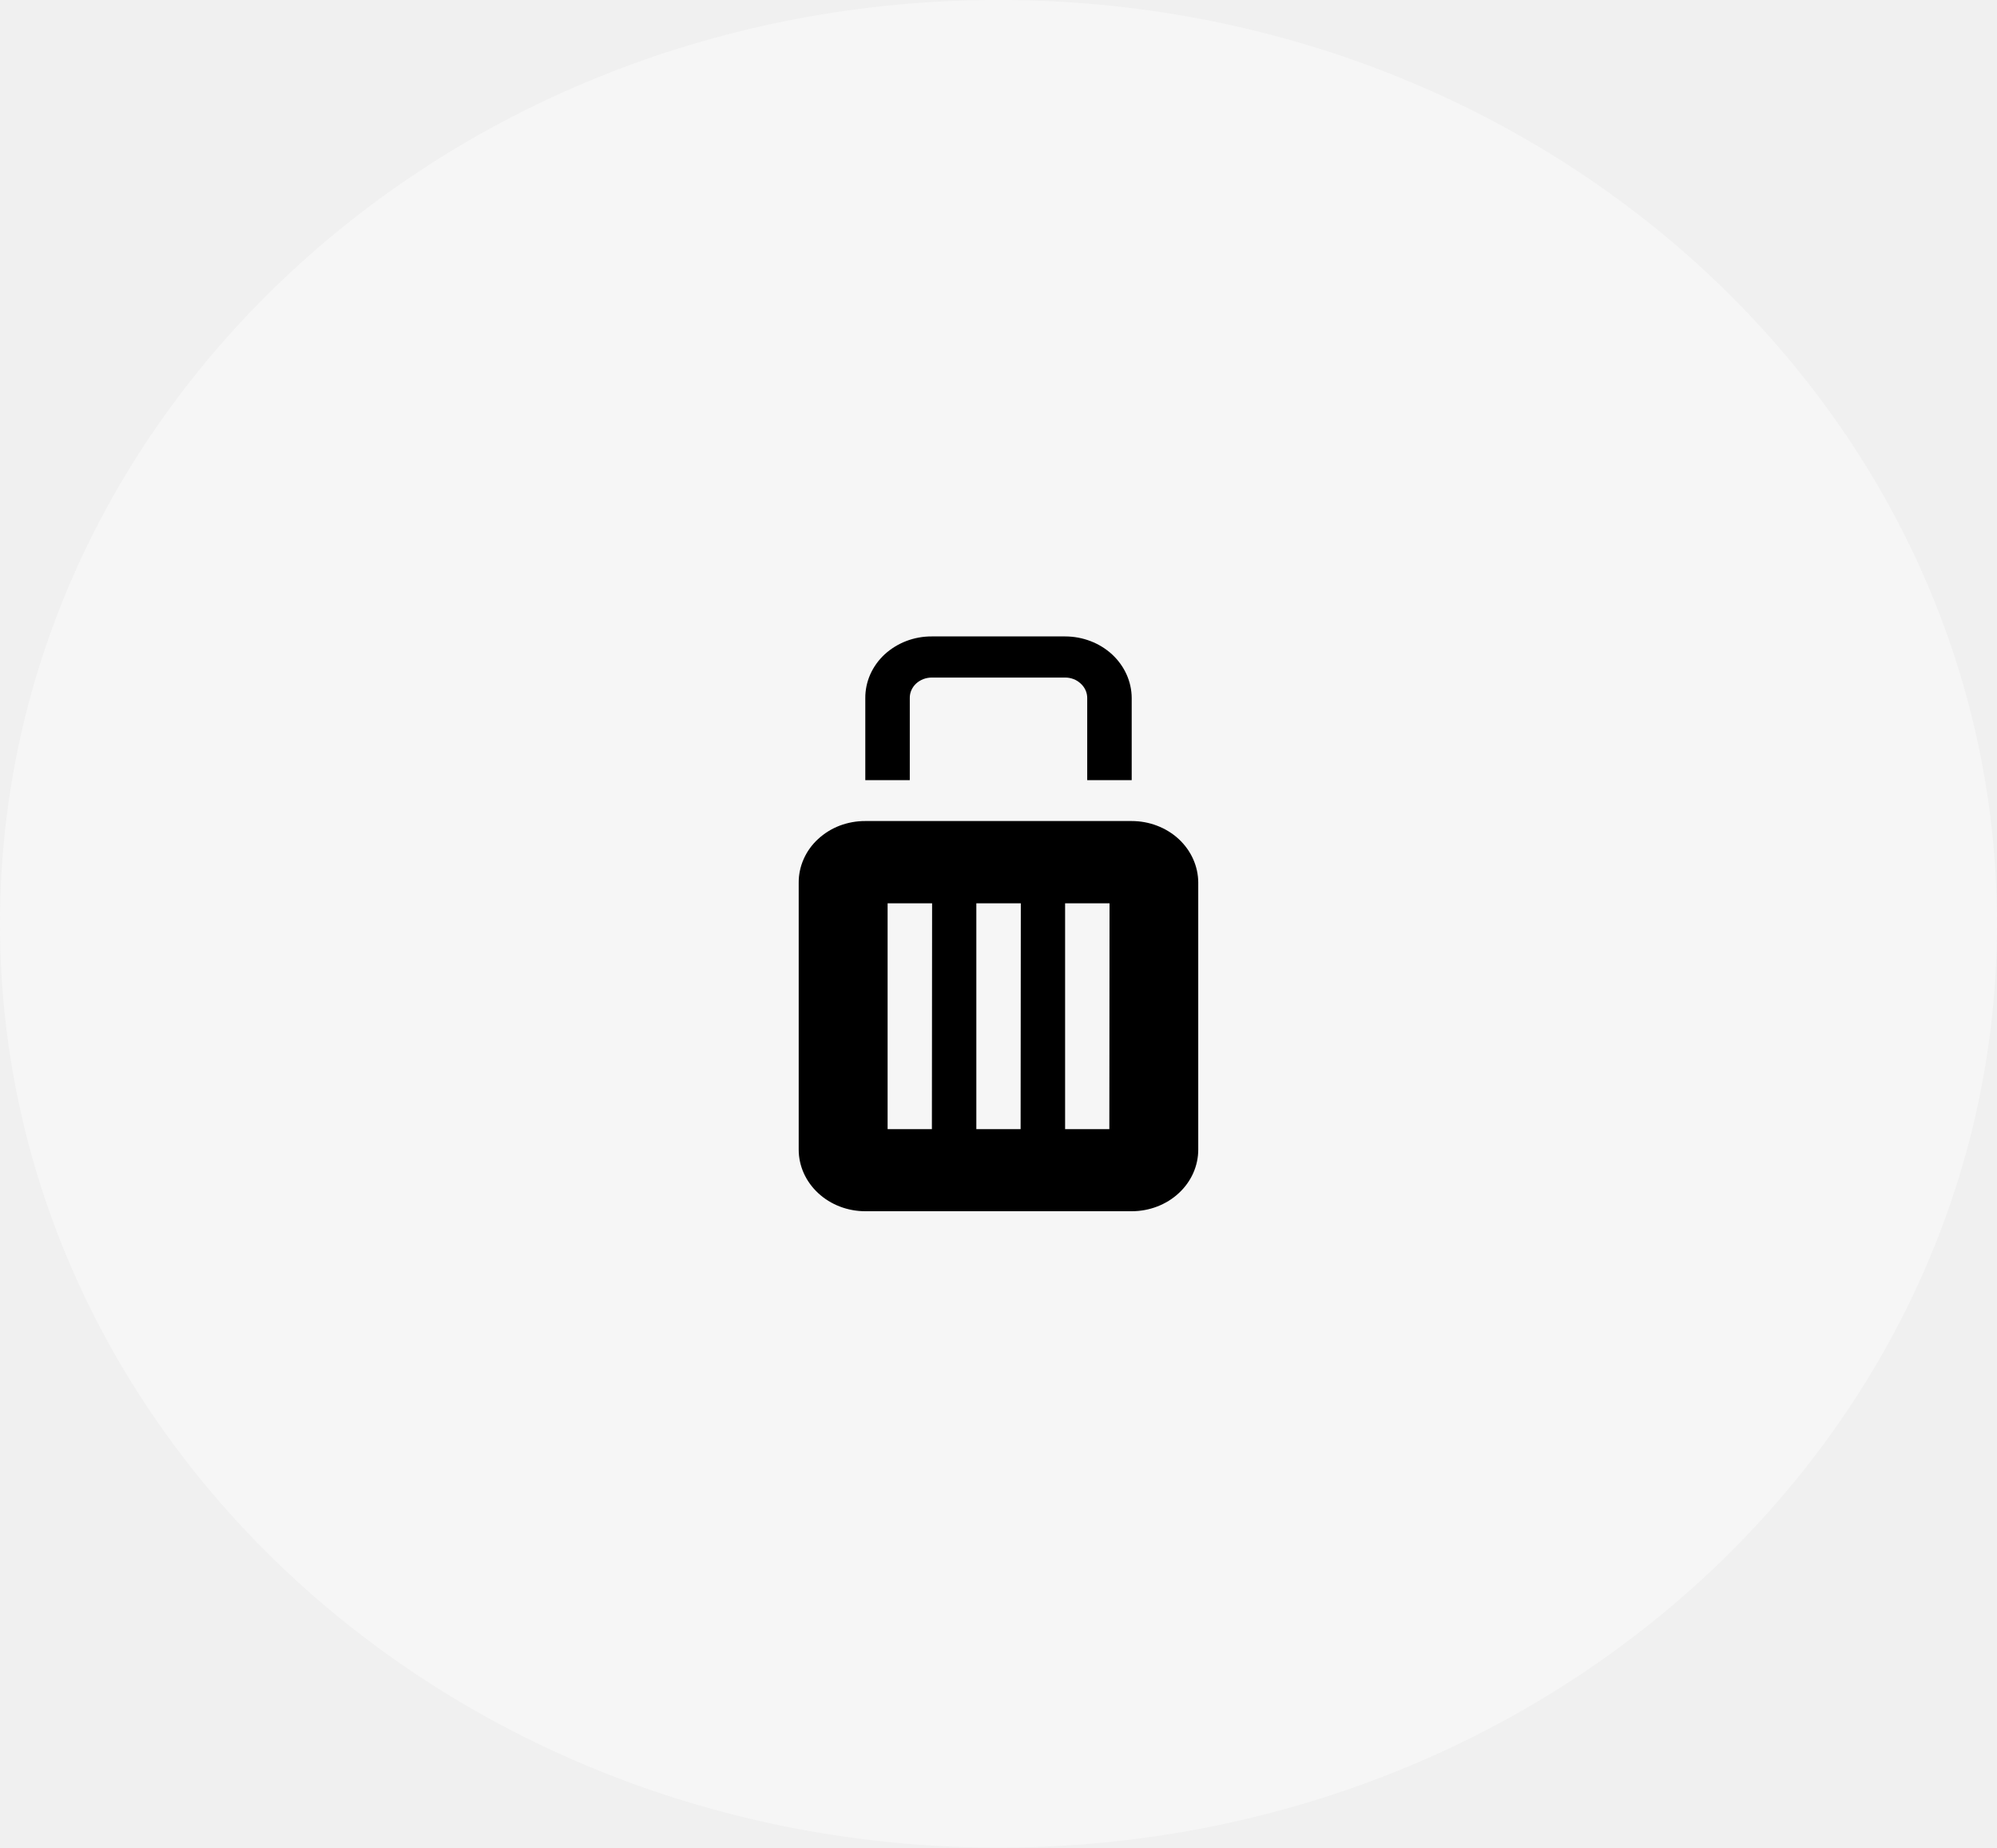
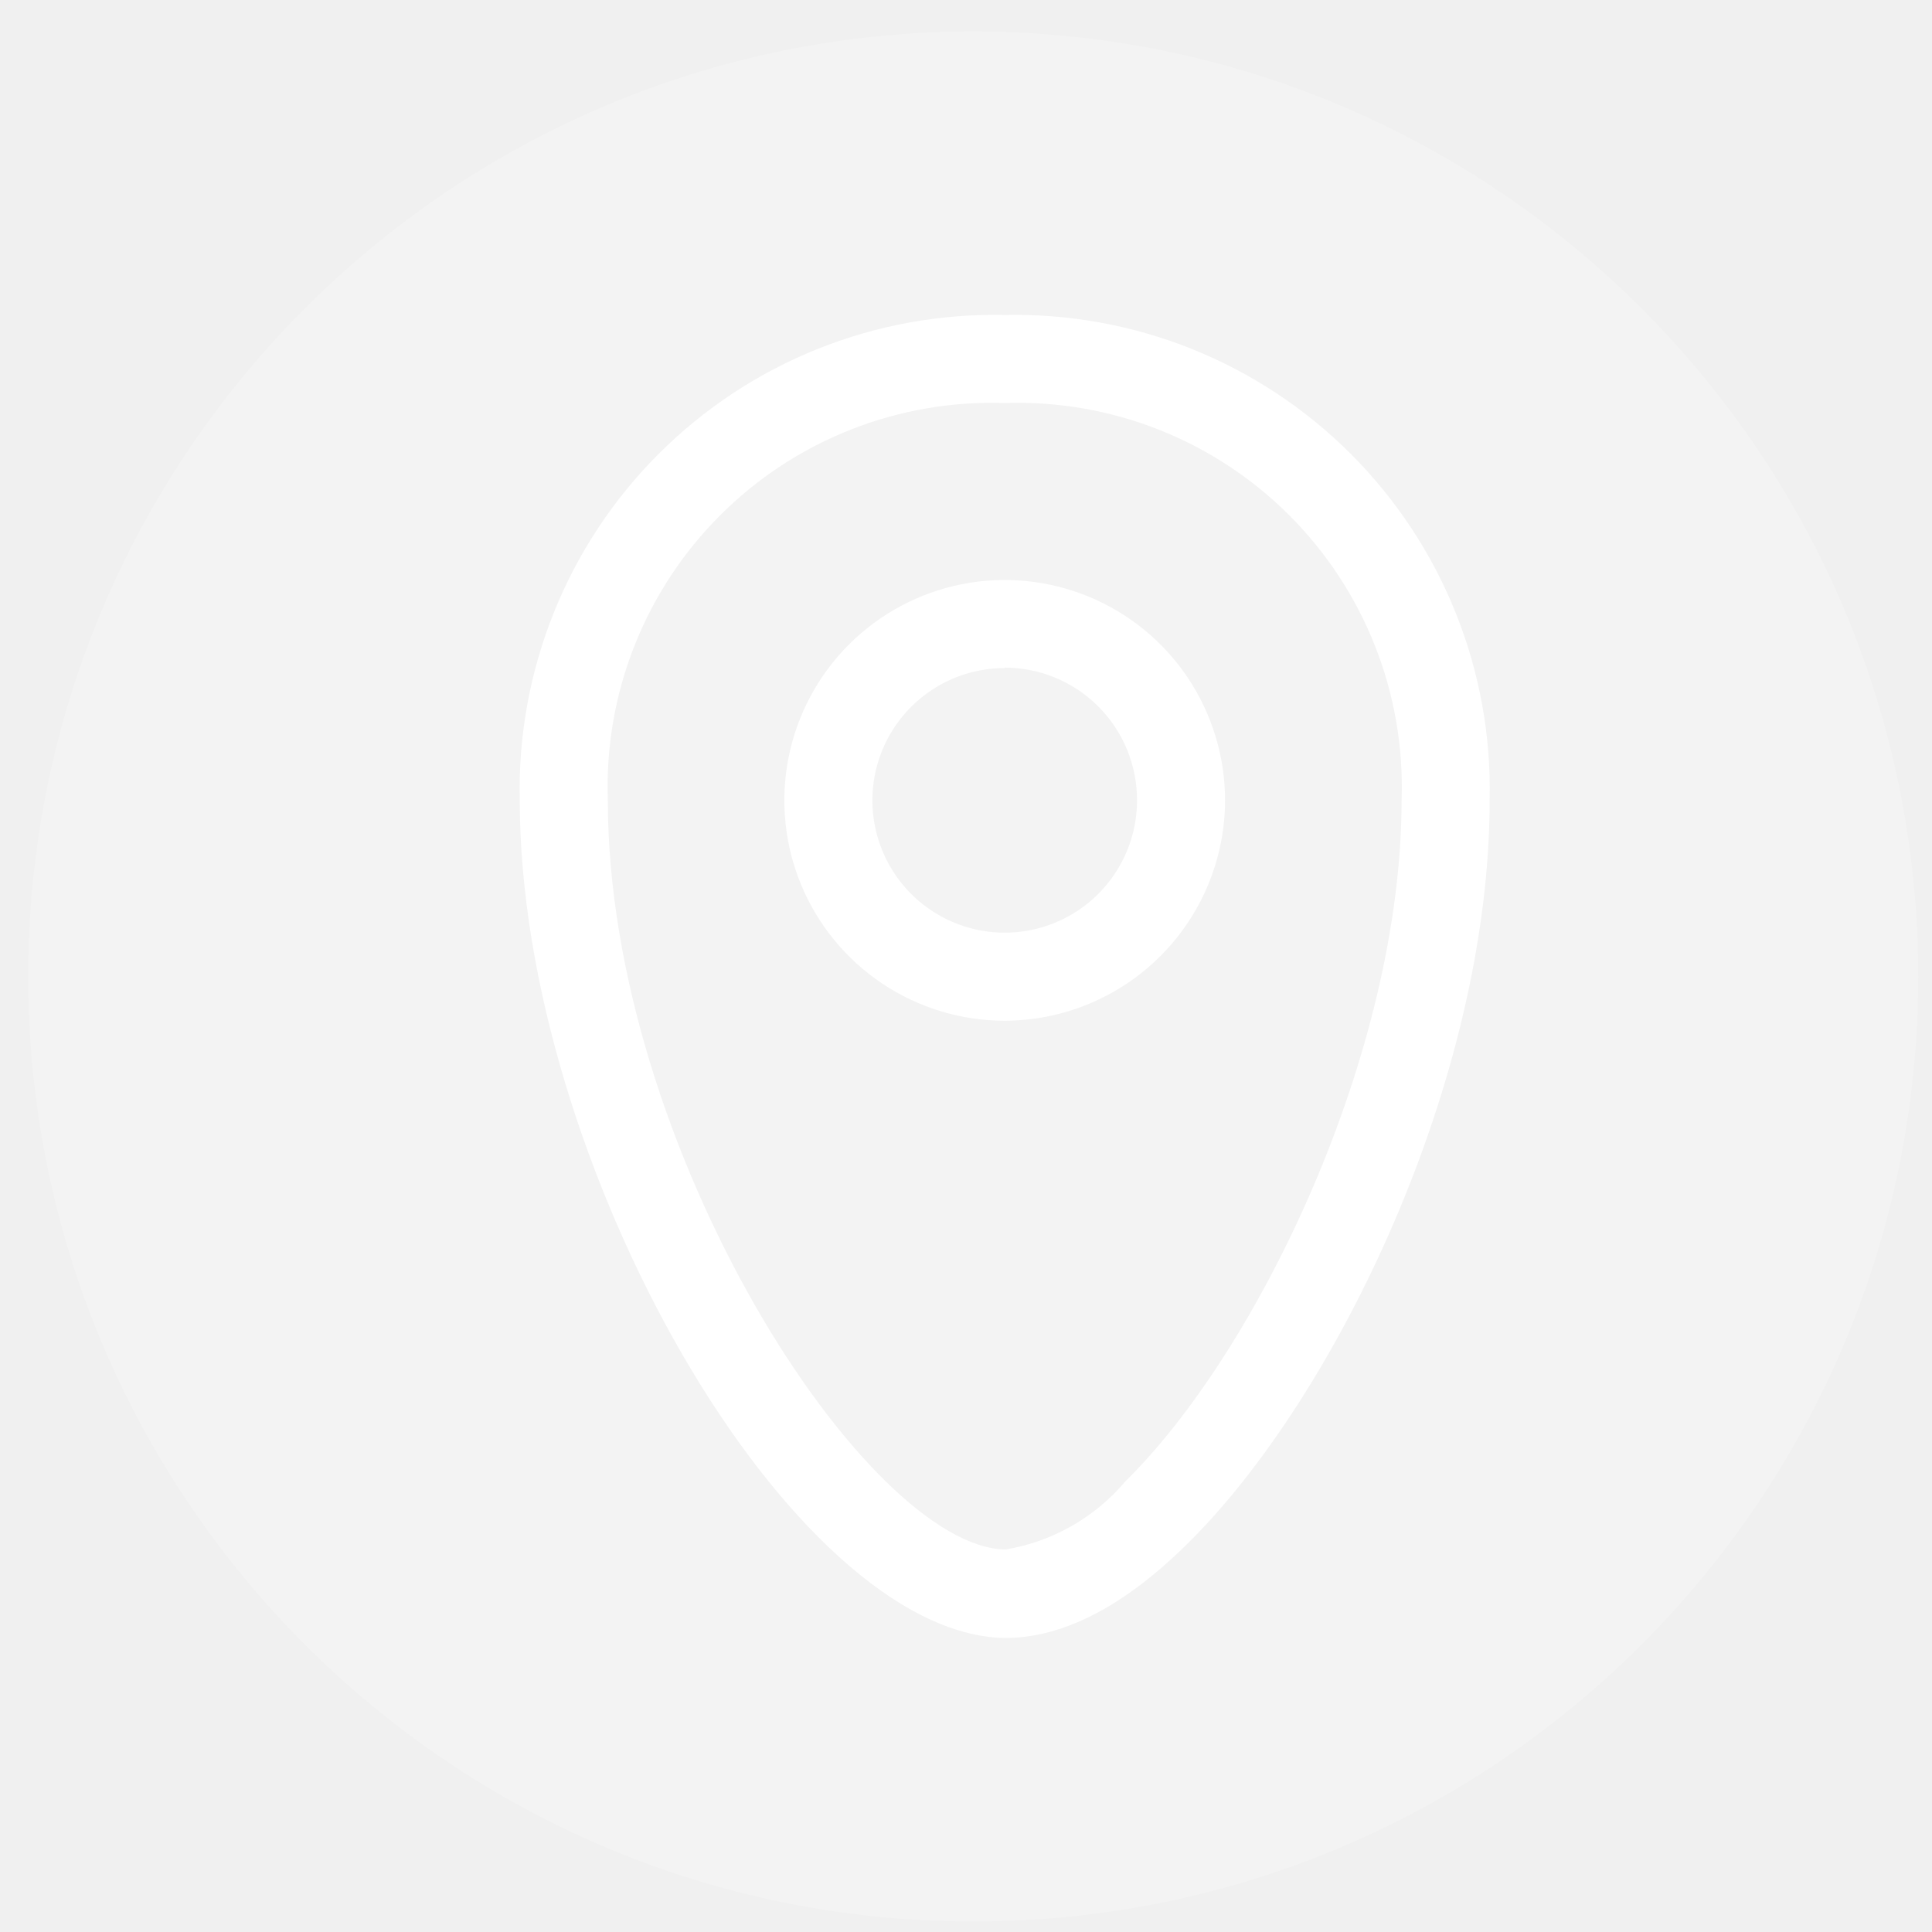
- <svg xmlns="http://www.w3.org/2000/svg" width="40" height="37" viewBox="0 0 40 37" fill="none">
-   <ellipse cx="20" cy="18.5" rx="20" ry="18.5" fill="#F6F6F6" />
-   <g clip-path="url(#clip0_954_6915)">
-     <path d="M22.275 13.105C22.025 12.875 21.686 12.745 21.334 12.745H18.666C18.49 12.744 18.317 12.775 18.154 12.837C17.992 12.899 17.845 12.99 17.72 13.104C17.596 13.219 17.498 13.356 17.431 13.506C17.365 13.656 17.331 13.817 17.332 13.979V15.623H18.223V13.979C18.222 13.925 18.233 13.871 18.255 13.822C18.277 13.771 18.31 13.726 18.351 13.688C18.392 13.65 18.442 13.62 18.496 13.599C18.55 13.579 18.608 13.568 18.666 13.569H21.334C21.392 13.568 21.449 13.579 21.502 13.599C21.556 13.619 21.604 13.65 21.645 13.688C21.687 13.725 21.72 13.771 21.743 13.821C21.766 13.871 21.777 13.925 21.777 13.979V15.623H22.668V13.979C22.667 13.651 22.525 13.337 22.275 13.105Z" fill="black" />
-     <path fill-rule="evenodd" clip-rule="evenodd" d="M23.609 16.802C23.359 16.572 23.02 16.442 22.668 16.442H17.332C17.157 16.441 16.983 16.473 16.82 16.534C16.658 16.596 16.511 16.687 16.387 16.802C16.262 16.916 16.164 17.053 16.098 17.203C16.031 17.353 15.997 17.514 15.998 17.676V23.022C15.998 23.349 16.139 23.663 16.389 23.894C16.639 24.126 16.978 24.256 17.332 24.256H22.668C23.021 24.256 23.361 24.126 23.611 23.894C23.861 23.663 24.001 23.349 24.001 23.022V17.676C24 17.348 23.859 17.034 23.609 16.802ZM18.666 22.612H17.779V18.09H18.67L18.666 22.612ZM20.443 22.612H19.556V18.09H20.447L20.443 22.612ZM22.22 22.612H21.334V18.09H22.224L22.22 22.612Z" fill="black" />
+ <svg xmlns="http://www.w3.org/2000/svg" width="46" height="46" viewBox="0 0 46 46" fill="none">
+   <circle opacity="0.2" cx="23.172" cy="23.25" r="22.5" fill="white" />
+   <g clip-path="url(#clip0_1274_3527)">
+     <path d="M23.922 39C18.842 38.911 12.375 27.729 12.375 19.046C12.341 17.521 12.617 16.004 13.185 14.588C13.754 13.172 14.603 11.886 15.682 10.807C16.761 9.728 18.047 8.878 19.463 8.31C20.879 7.742 22.396 7.466 23.922 7.5C25.447 7.466 26.964 7.742 28.38 8.31C29.796 8.878 31.082 9.728 32.161 10.807C33.24 11.886 34.089 13.172 34.658 14.588C35.226 16.004 35.502 17.521 35.468 19.046C35.468 25.701 31.806 33.28 28.263 36.765C26.756 38.251 25.309 39 23.922 39ZM23.922 9.596C22.669 9.554 21.421 9.769 20.255 10.229C19.09 10.689 18.031 11.383 17.145 12.27C16.259 13.156 15.564 14.214 15.104 15.38C14.644 16.546 14.429 17.794 14.472 19.046C14.472 27.364 20.644 36.844 23.941 36.893C25.055 36.708 26.067 36.132 26.796 35.269C29.956 32.158 33.371 25.071 33.371 19.046C33.414 17.794 33.199 16.546 32.739 15.38C32.279 14.214 31.584 13.156 30.698 12.27C29.812 11.383 28.753 10.689 27.588 10.229C26.422 9.769 25.174 9.554 23.922 9.596Z" fill="white" />
+     <path d="M23.922 24.303C22.884 24.303 21.869 23.995 21.007 23.419C20.144 22.842 19.471 22.023 19.074 21.064C18.677 20.105 18.573 19.05 18.776 18.033C18.978 17.015 19.478 16.08 20.212 15.346C20.945 14.613 21.88 14.113 22.898 13.91C23.916 13.708 24.971 13.812 25.929 14.209C26.888 14.606 27.707 15.279 28.284 16.141C28.86 17.004 29.168 18.019 29.168 19.056C29.166 20.447 28.612 21.78 27.629 22.763C26.645 23.747 25.312 24.3 23.922 24.303ZM23.922 15.906C23.299 15.906 22.689 16.091 22.172 16.437C21.654 16.783 21.25 17.275 21.011 17.851C20.773 18.426 20.71 19.06 20.832 19.671C20.954 20.282 21.254 20.843 21.694 21.284C22.135 21.724 22.696 22.024 23.307 22.146C23.918 22.267 24.551 22.205 25.127 21.966C25.703 21.728 26.195 21.324 26.541 20.806C26.887 20.288 27.072 19.679 27.072 19.056C27.073 18.642 26.992 18.231 26.835 17.848C26.677 17.465 26.445 17.116 26.152 16.823C25.86 16.529 25.512 16.296 25.129 16.137C24.746 15.978 24.336 15.896 23.922 15.896V15.906Z" fill="white" />
  </g>
  <defs>
-     <clipPath id="clip0_954_6915">
-       <rect width="14" height="12.95" fill="white" transform="translate(12.9998 12.0254)" />
+     <clipPath id="clip0_1274_3527">
+       <rect width="31.5" height="31.5" fill="white" transform="translate(8.17188 7.49976)" />
    </clipPath>
  </defs>
</svg>
